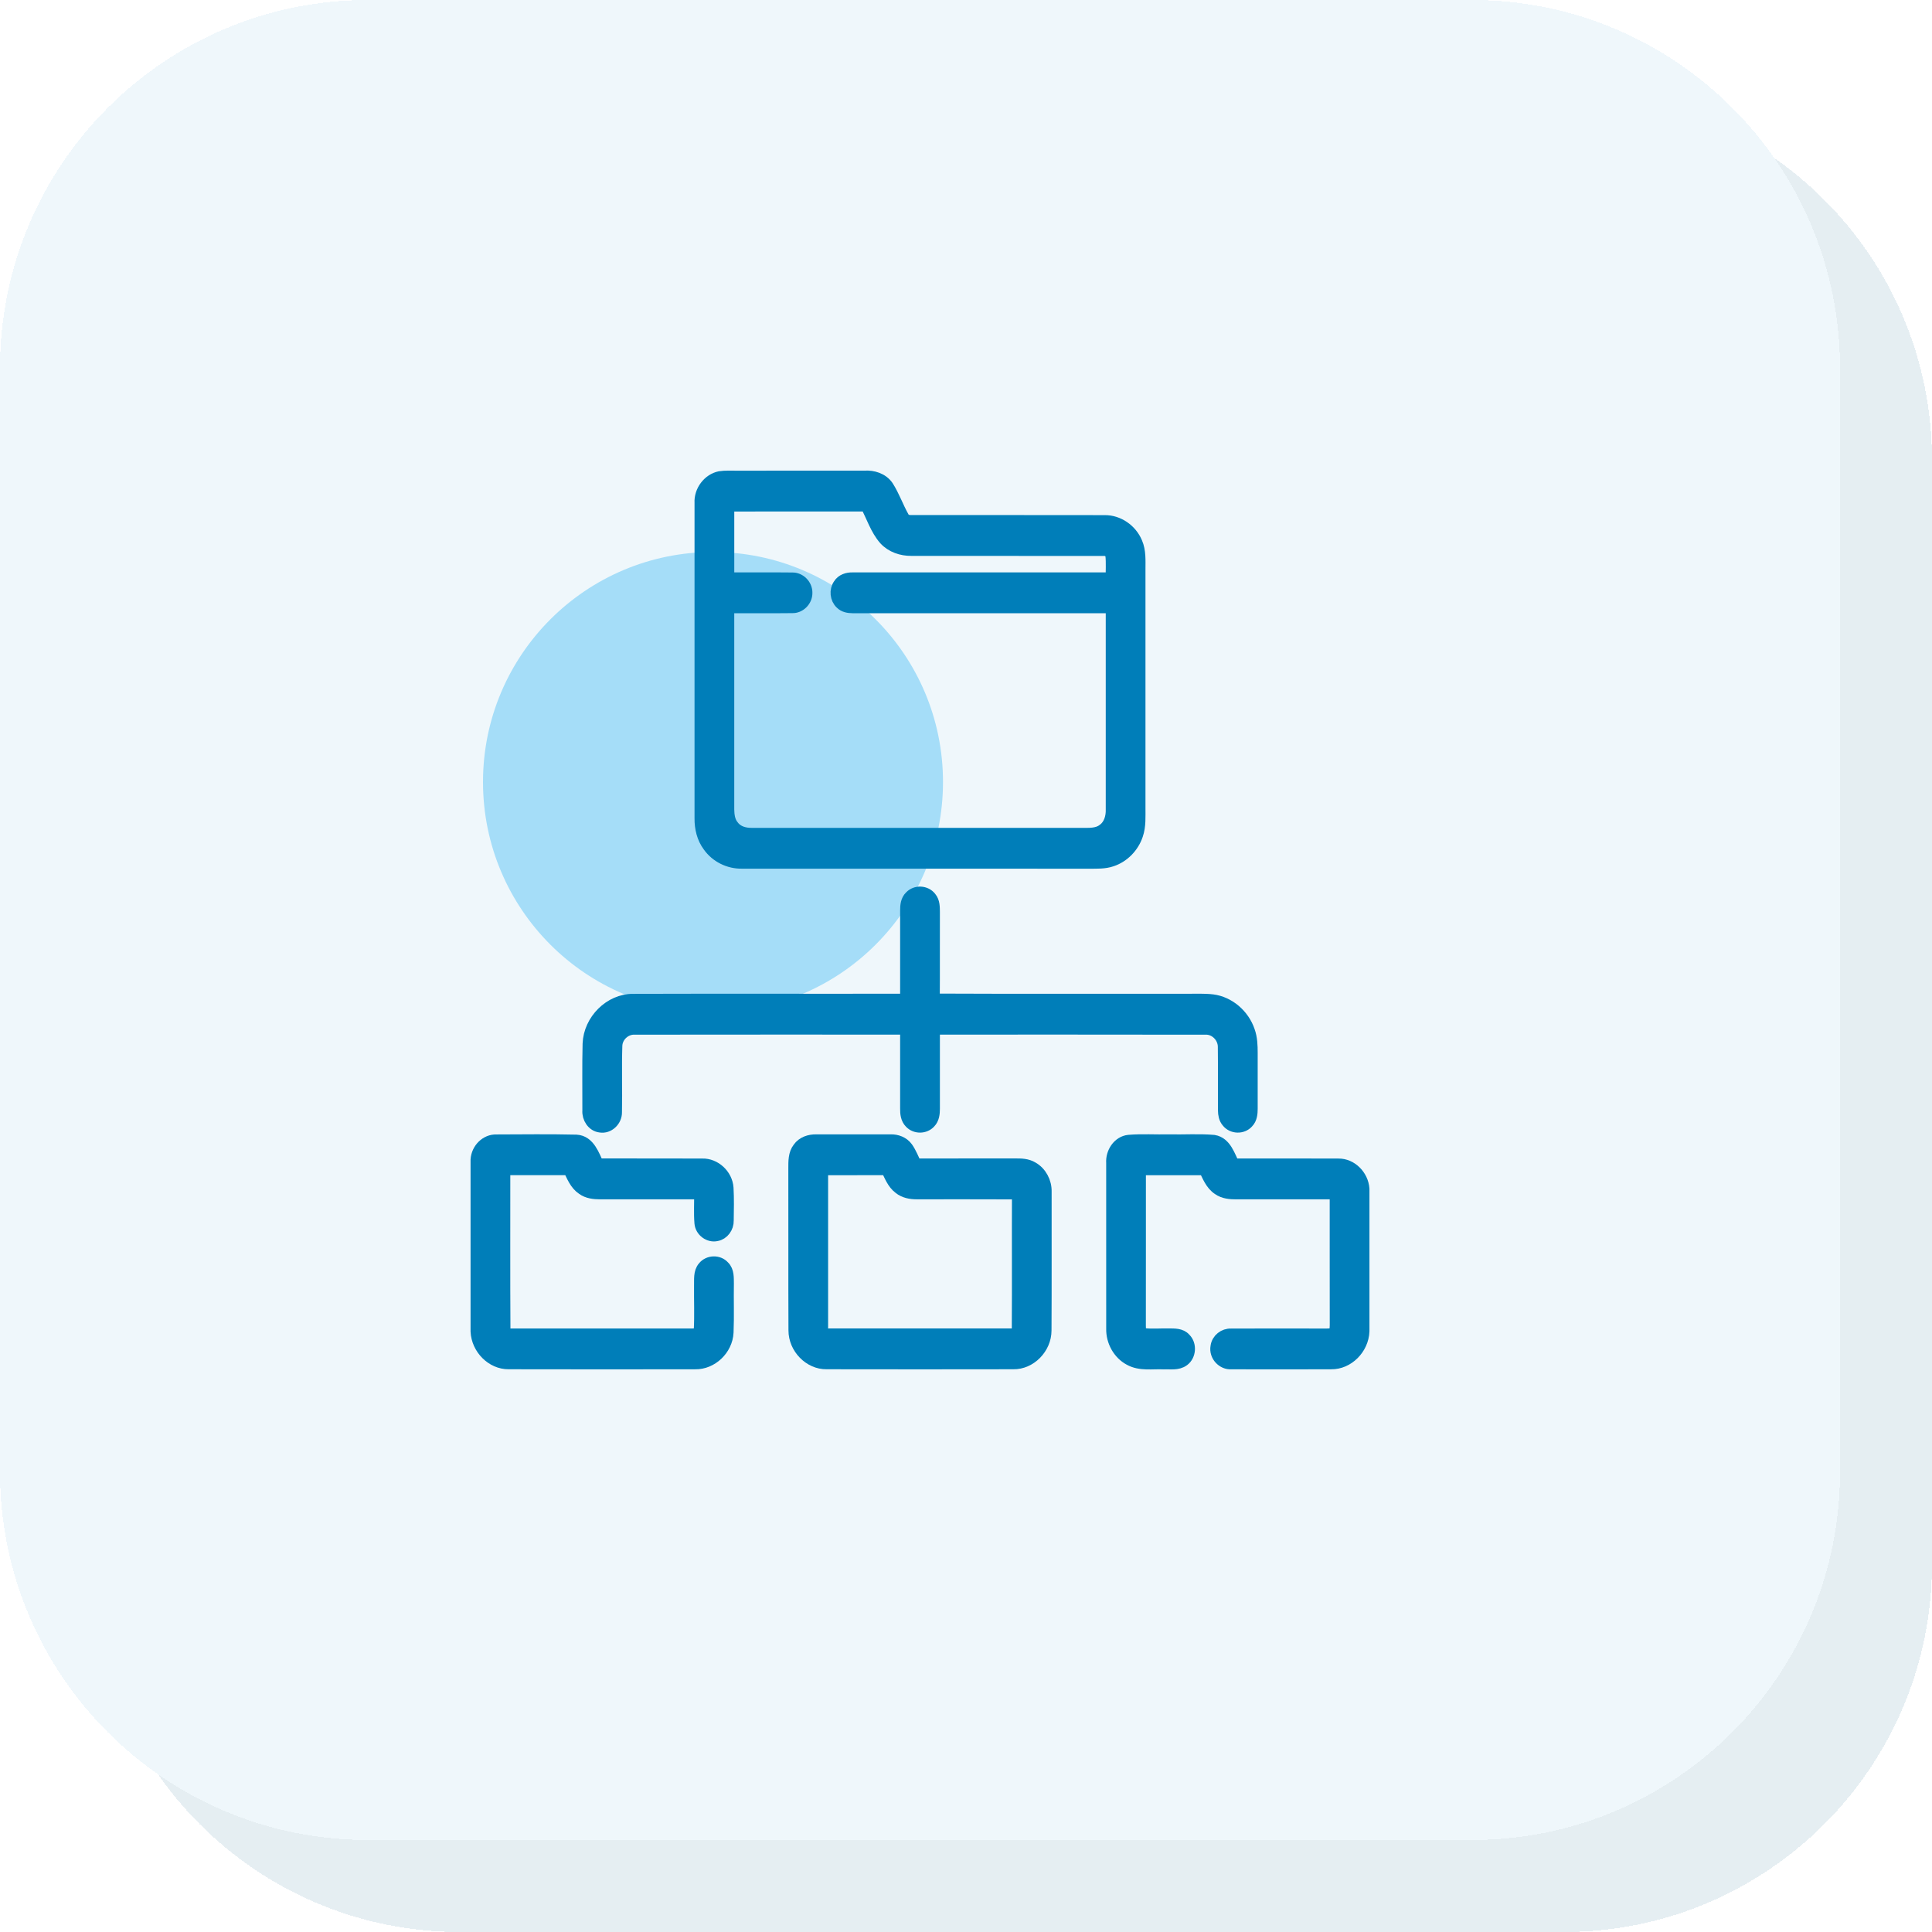
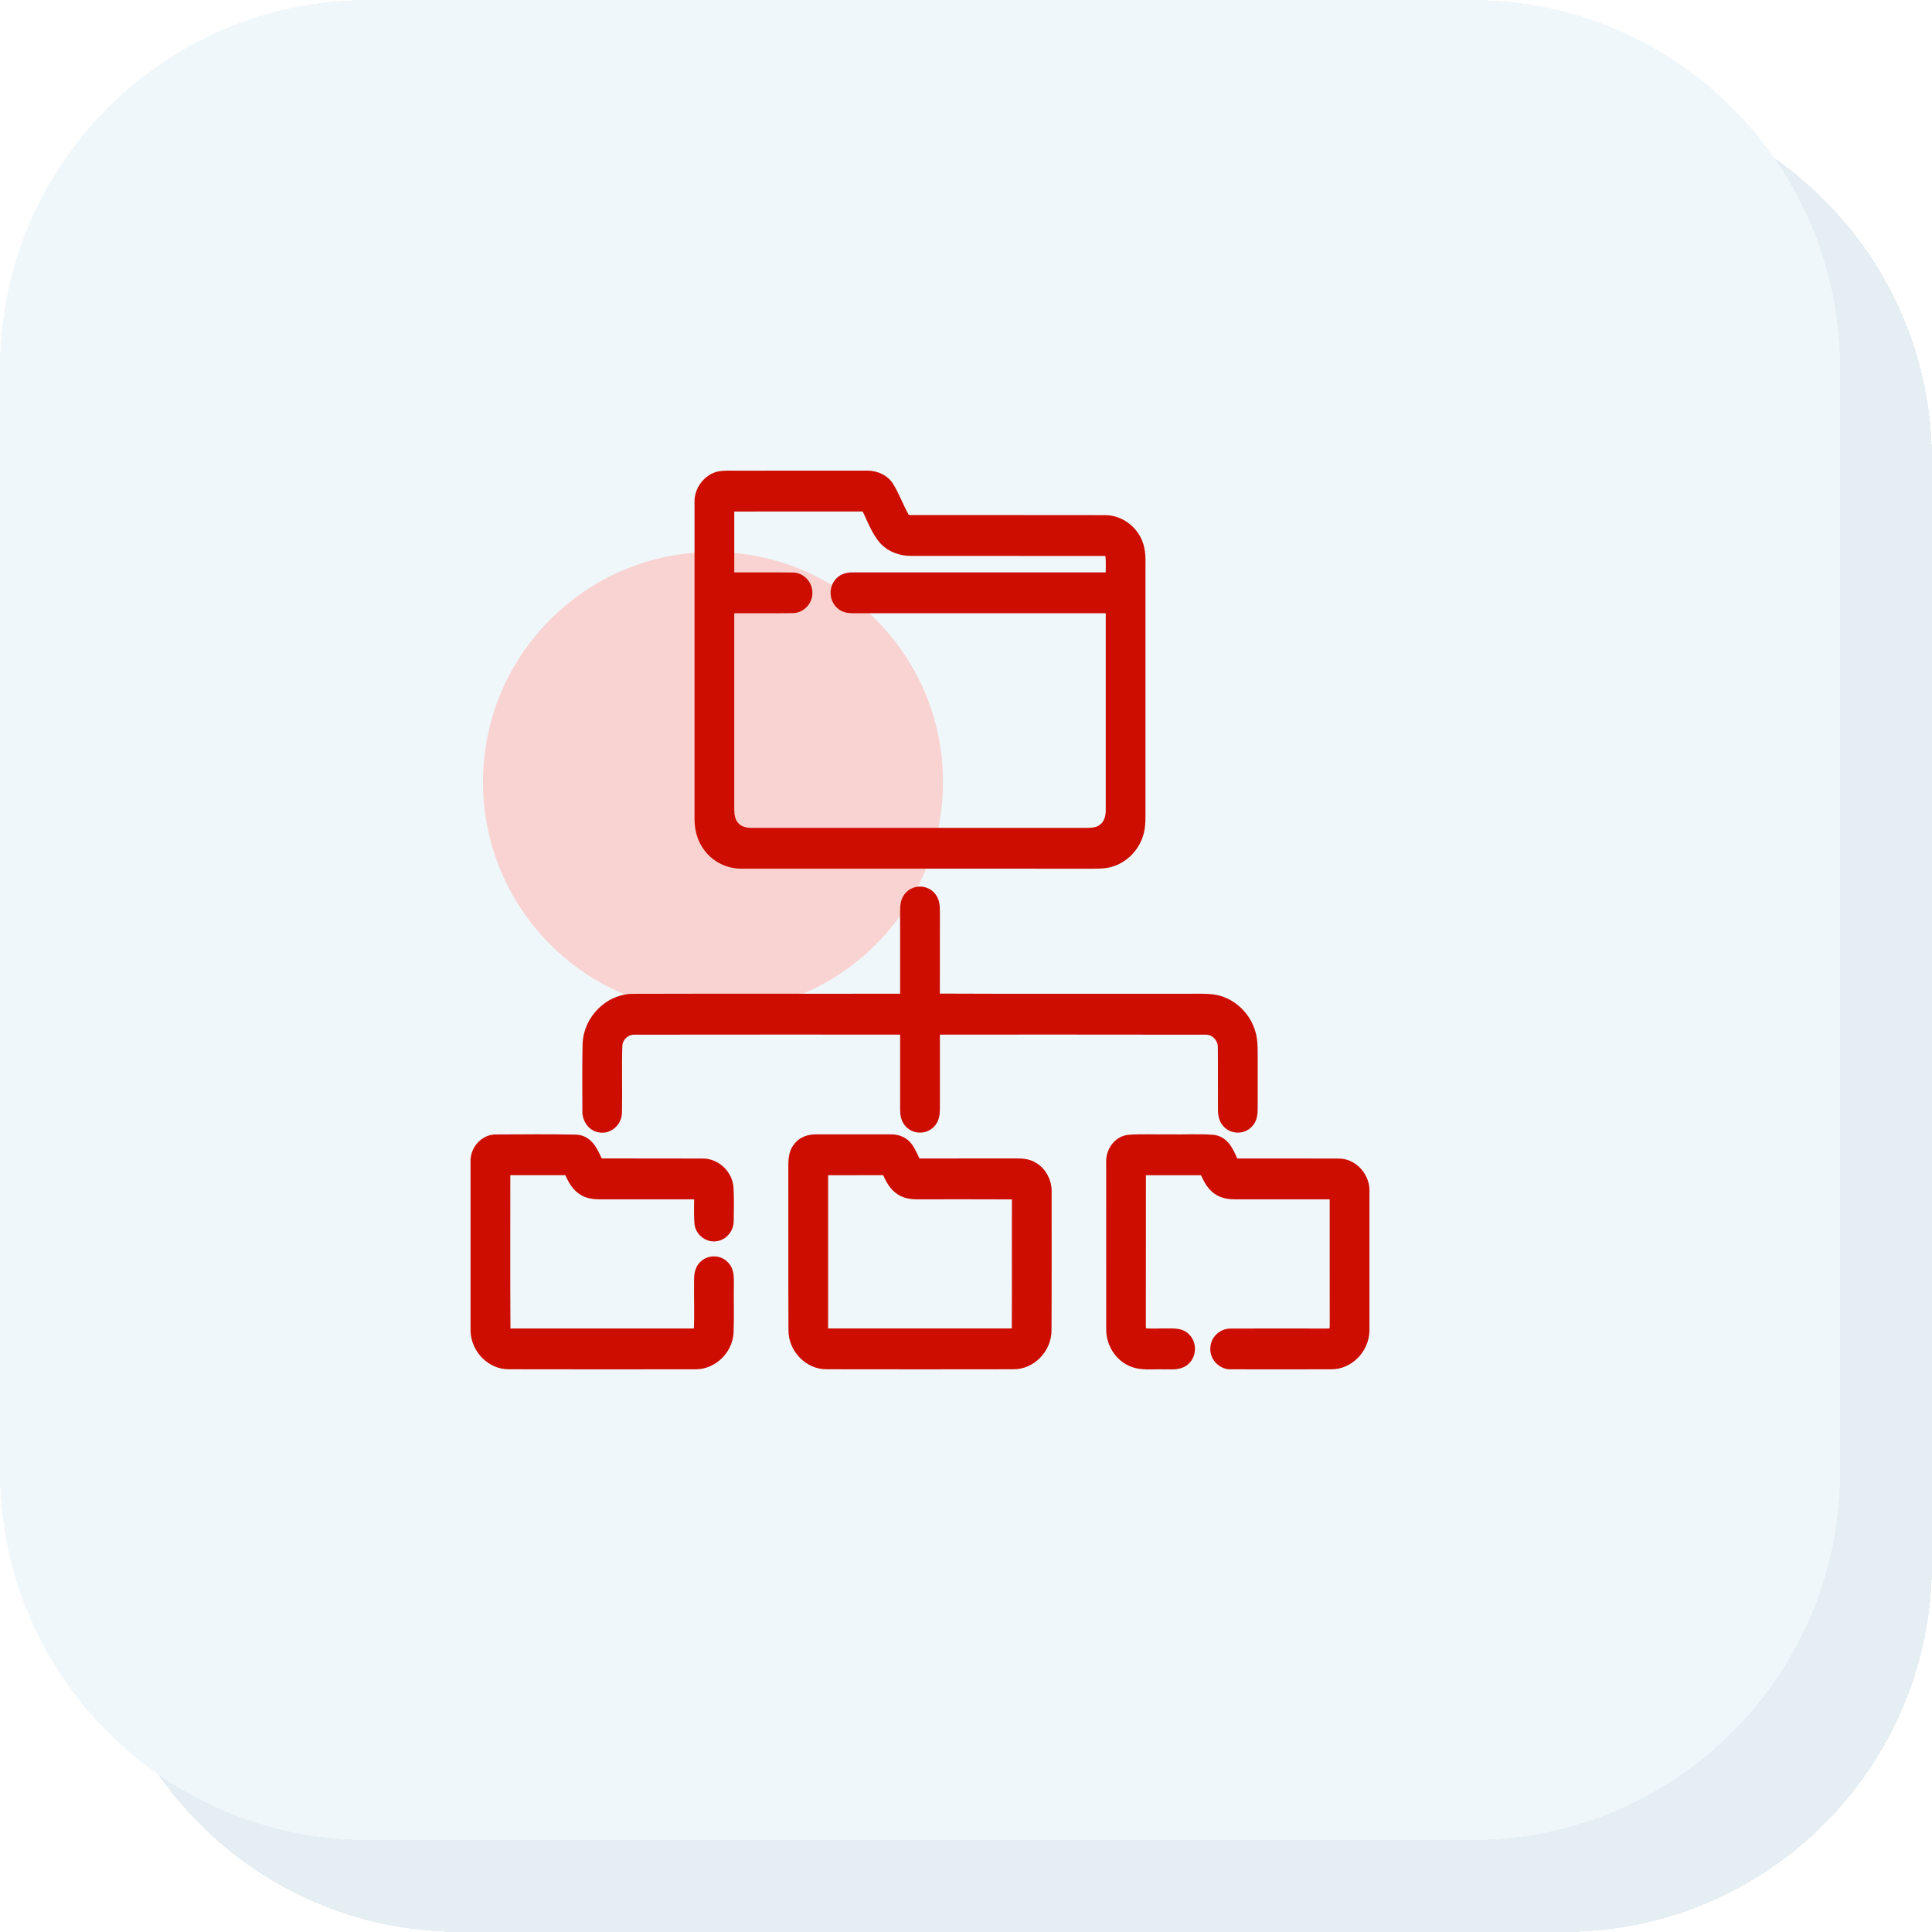
<svg xmlns="http://www.w3.org/2000/svg" width="84" height="84" viewBox="0 0 84 84" fill="none">
  <g filter="url(#filter0_d_220_1626)">
    <rect width="80" height="80" rx="16" fill="#EFF7FB" shape-rendering="crispEdges" />
-     <circle cx="31" cy="34" r="10" fill="#A5DDF8" />
-     <path d="M31.303 20.786C31.544 20.75 31.788 20.766 32.031 20.764C33.884 20.763 35.739 20.765 37.593 20.762C37.951 20.739 38.34 20.854 38.558 21.17C38.825 21.589 38.988 22.069 39.233 22.502C39.305 22.653 39.471 22.697 39.62 22.694C42.426 22.697 45.233 22.69 48.039 22.697C48.604 22.693 49.148 23.065 49.373 23.605C49.532 23.967 49.502 24.374 49.503 24.761C49.503 28.21 49.503 31.659 49.503 35.109C49.5 35.502 49.531 35.91 49.4 36.287C49.23 36.798 48.821 37.213 48.327 37.377C48.018 37.485 47.687 37.468 47.367 37.47C42.331 37.467 37.297 37.471 32.261 37.468C31.715 37.481 31.166 37.219 30.842 36.756C30.593 36.424 30.492 35.996 30.497 35.58C30.497 31.007 30.497 26.433 30.497 21.86C30.468 21.359 30.836 20.882 31.303 20.786ZM31.625 21.94C31.624 23.022 31.624 24.104 31.625 25.186C32.564 25.191 33.503 25.18 34.441 25.191C34.749 25.179 35.03 25.456 35.022 25.78C35.025 26.1 34.745 26.372 34.441 26.358C33.502 26.37 32.563 26.357 31.624 26.364C31.625 29.306 31.625 32.248 31.624 35.191C31.627 35.455 31.665 35.738 31.841 35.942C32.042 36.215 32.387 36.301 32.703 36.294C37.464 36.293 42.225 36.292 46.987 36.294C47.33 36.291 47.717 36.33 48.006 36.094C48.282 35.892 48.386 35.531 48.376 35.194C48.375 32.25 48.375 29.307 48.376 26.363C44.608 26.361 40.84 26.363 37.073 26.362C36.901 26.36 36.716 26.333 36.589 26.201C36.387 26.013 36.351 25.669 36.513 25.442C36.628 25.25 36.856 25.182 37.062 25.187C40.834 25.185 44.604 25.188 48.375 25.186C48.366 24.834 48.397 24.48 48.359 24.13C48.32 23.948 48.132 23.855 47.965 23.872C45.185 23.869 42.404 23.873 39.624 23.869C39.212 23.873 38.788 23.735 38.497 23.419C38.126 22.995 37.958 22.433 37.692 21.939C35.669 21.942 33.647 21.939 31.625 21.94Z" fill="#007EB9" stroke="#007EB9" stroke-width="0.6" />
-     <path d="M39.608 39.012C39.828 38.777 40.234 38.797 40.429 39.055C40.568 39.22 40.562 39.452 40.565 39.658C40.559 40.939 40.57 42.218 40.56 43.499C44.255 43.517 47.951 43.501 51.646 43.507C52.002 43.511 52.36 43.489 52.715 43.532C53.411 43.621 54.031 44.151 54.264 44.84C54.371 45.138 54.382 45.461 54.382 45.776C54.38 46.586 54.381 47.396 54.382 48.206C54.382 48.404 54.363 48.623 54.219 48.769C54.006 49.013 53.594 49 53.396 48.744C53.287 48.619 53.257 48.448 53.255 48.285C53.248 47.37 53.262 46.455 53.249 45.54C53.263 45.068 52.857 44.664 52.408 44.687C48.46 44.678 44.512 44.685 40.565 44.683C40.564 45.858 40.564 47.033 40.565 48.209C40.566 48.407 40.542 48.627 40.398 48.773C40.193 49 39.814 49.001 39.606 48.778C39.458 48.631 39.433 48.408 39.436 48.208C39.436 47.032 39.436 45.858 39.436 44.683C35.49 44.684 31.545 44.679 27.599 44.686C27.177 44.665 26.773 45.017 26.758 45.466C26.727 46.429 26.762 47.395 26.742 48.358C26.749 48.701 26.433 49 26.105 48.941C25.8 48.908 25.597 48.59 25.62 48.283C25.624 47.319 25.606 46.353 25.63 45.388C25.666 44.374 26.548 43.506 27.518 43.511C31.491 43.498 35.464 43.513 39.436 43.504C39.436 42.196 39.437 40.889 39.436 39.581C39.435 39.38 39.457 39.156 39.608 39.012Z" fill="#007EB9" stroke="#007EB9" stroke-width="0.6" />
-     <path d="M20.759 50.423C20.788 49.98 21.155 49.608 21.585 49.624C22.741 49.62 23.899 49.606 25.055 49.632C25.585 49.661 25.768 50.251 25.967 50.667C27.49 50.671 29.013 50.664 30.536 50.671C31.061 50.655 31.555 51.103 31.593 51.652C31.619 52.124 31.608 52.597 31.601 53.069C31.609 53.348 31.416 53.615 31.15 53.663C30.85 53.735 30.52 53.498 30.493 53.175C30.456 52.733 30.489 52.288 30.478 51.846C29.016 51.843 27.554 51.844 26.092 51.845C25.835 51.844 25.564 51.817 25.348 51.659C25.052 51.462 24.921 51.107 24.767 50.795C23.807 50.796 22.847 50.795 21.887 50.795C21.89 53.122 21.878 55.448 21.893 57.774C21.875 57.988 22.083 58.079 22.257 58.06C24.865 58.06 27.473 58.059 30.082 58.061C30.231 58.063 30.453 58.039 30.464 57.839C30.499 57.192 30.469 56.54 30.476 55.892C30.485 55.632 30.441 55.329 30.622 55.12C30.822 54.872 31.224 54.858 31.436 55.096C31.627 55.278 31.603 55.568 31.608 55.813C31.595 56.517 31.624 57.223 31.594 57.928C31.559 58.652 30.916 59.251 30.226 59.234C27.522 59.237 24.819 59.24 22.115 59.233C21.413 59.241 20.793 58.616 20.759 57.887V50.423Z" fill="#007EB9" stroke="#007EB9" stroke-width="0.6" />
-     <path d="M34.752 49.945C34.919 49.705 35.211 49.615 35.484 49.62C36.563 49.619 37.643 49.618 38.722 49.62C38.979 49.611 39.246 49.71 39.405 49.928C39.564 50.155 39.661 50.42 39.786 50.668C41.234 50.668 42.682 50.669 44.132 50.667C44.382 50.664 44.647 50.668 44.87 50.804C45.218 50.998 45.436 51.405 45.423 51.816C45.421 53.826 45.429 55.836 45.418 57.846C45.418 58.594 44.773 59.248 44.057 59.233C41.351 59.238 38.647 59.238 35.941 59.233C35.224 59.247 34.579 58.59 34.581 57.841C34.57 55.49 34.582 53.14 34.575 50.789C34.575 50.501 34.568 50.18 34.752 49.945ZM35.705 50.796C35.705 53.095 35.704 55.395 35.705 57.694C35.675 57.894 35.813 58.081 36.014 58.058C38.673 58.061 41.331 58.061 43.99 58.058C44.147 58.069 44.303 57.953 44.291 57.776C44.304 55.801 44.289 53.824 44.298 51.848C42.815 51.839 41.333 51.847 39.85 51.844C39.596 51.844 39.331 51.795 39.127 51.63C38.855 51.428 38.735 51.092 38.588 50.795C37.627 50.796 36.666 50.795 35.705 50.796Z" fill="#007EB9" stroke="#007EB9" stroke-width="0.6" />
-     <path d="M48.395 50.559C48.364 50.13 48.655 49.683 49.081 49.64C49.659 49.592 50.241 49.633 50.821 49.62C51.471 49.635 52.123 49.588 52.771 49.643C53.258 49.727 53.404 50.278 53.607 50.669C55.136 50.671 56.665 50.663 58.194 50.672C58.73 50.663 59.201 51.138 59.241 51.69V57.882C59.211 58.617 58.584 59.246 57.877 59.234C56.43 59.239 54.983 59.239 53.536 59.235C53.186 59.263 52.86 58.923 52.93 58.554C52.967 58.258 53.243 58.048 53.523 58.064C54.903 58.056 56.284 58.061 57.664 58.063C57.786 58.057 57.921 58.067 58.028 57.993C58.119 57.892 58.108 57.743 58.115 57.616C58.11 55.691 58.116 53.768 58.113 51.844C56.66 51.846 55.207 51.843 53.754 51.846C53.493 51.846 53.215 51.825 52.993 51.666C52.693 51.469 52.559 51.111 52.405 50.796C51.444 50.796 50.483 50.795 49.522 50.797C49.52 53.071 49.524 55.346 49.52 57.621C49.517 57.785 49.529 58.026 49.732 58.045C50.094 58.086 50.46 58.05 50.823 58.058C51.054 58.062 51.329 58.042 51.497 58.241C51.732 58.474 51.699 58.917 51.434 59.112C51.194 59.292 50.878 59.224 50.601 59.238C50.111 59.214 49.582 59.322 49.13 59.07C48.673 58.826 48.382 58.302 48.396 57.768C48.393 55.365 48.394 52.962 48.395 50.559Z" fill="#007EB9" stroke="#007EB9" stroke-width="0.6" />
+     <circle cx="31" cy="34" r="10" fill="#f9d3d1" />
+     <path d="M31.303 20.786C31.544 20.75 31.788 20.766 32.031 20.764C33.884 20.763 35.739 20.765 37.593 20.762C37.951 20.739 38.34 20.854 38.558 21.17C38.825 21.589 38.988 22.069 39.233 22.502C39.305 22.653 39.471 22.697 39.62 22.694C42.426 22.697 45.233 22.69 48.039 22.697C48.604 22.693 49.148 23.065 49.373 23.605C49.532 23.967 49.502 24.374 49.503 24.761C49.503 28.21 49.503 31.659 49.503 35.109C49.5 35.502 49.531 35.91 49.4 36.287C49.23 36.798 48.821 37.213 48.327 37.377C48.018 37.485 47.687 37.468 47.367 37.47C42.331 37.467 37.297 37.471 32.261 37.468C31.715 37.481 31.166 37.219 30.842 36.756C30.593 36.424 30.492 35.996 30.497 35.58C30.497 31.007 30.497 26.433 30.497 21.86C30.468 21.359 30.836 20.882 31.303 20.786ZM31.625 21.94C31.624 23.022 31.624 24.104 31.625 25.186C32.564 25.191 33.503 25.18 34.441 25.191C34.749 25.179 35.03 25.456 35.022 25.78C35.025 26.1 34.745 26.372 34.441 26.358C33.502 26.37 32.563 26.357 31.624 26.364C31.625 29.306 31.625 32.248 31.624 35.191C31.627 35.455 31.665 35.738 31.841 35.942C32.042 36.215 32.387 36.301 32.703 36.294C37.464 36.293 42.225 36.292 46.987 36.294C47.33 36.291 47.717 36.33 48.006 36.094C48.282 35.892 48.386 35.531 48.376 35.194C48.375 32.25 48.375 29.307 48.376 26.363C44.608 26.361 40.84 26.363 37.073 26.362C36.901 26.36 36.716 26.333 36.589 26.201C36.387 26.013 36.351 25.669 36.513 25.442C36.628 25.25 36.856 25.182 37.062 25.187C40.834 25.185 44.604 25.188 48.375 25.186C48.366 24.834 48.397 24.48 48.359 24.13C48.32 23.948 48.132 23.855 47.965 23.872C45.185 23.869 42.404 23.873 39.624 23.869C39.212 23.873 38.788 23.735 38.497 23.419C38.126 22.995 37.958 22.433 37.692 21.939C35.669 21.942 33.647 21.939 31.625 21.94Z" fill="#CC0D00" stroke="#CC0D00" stroke-width="0.6" />
+     <path d="M39.608 39.012C39.828 38.777 40.234 38.797 40.429 39.055C40.568 39.22 40.562 39.452 40.565 39.658C40.559 40.939 40.57 42.218 40.56 43.499C44.255 43.517 47.951 43.501 51.646 43.507C52.002 43.511 52.36 43.489 52.715 43.532C53.411 43.621 54.031 44.151 54.264 44.84C54.371 45.138 54.382 45.461 54.382 45.776C54.38 46.586 54.381 47.396 54.382 48.206C54.382 48.404 54.363 48.623 54.219 48.769C54.006 49.013 53.594 49 53.396 48.744C53.287 48.619 53.257 48.448 53.255 48.285C53.248 47.37 53.262 46.455 53.249 45.54C53.263 45.068 52.857 44.664 52.408 44.687C48.46 44.678 44.512 44.685 40.565 44.683C40.564 45.858 40.564 47.033 40.565 48.209C40.566 48.407 40.542 48.627 40.398 48.773C40.193 49 39.814 49.001 39.606 48.778C39.458 48.631 39.433 48.408 39.436 48.208C39.436 47.032 39.436 45.858 39.436 44.683C35.49 44.684 31.545 44.679 27.599 44.686C27.177 44.665 26.773 45.017 26.758 45.466C26.727 46.429 26.762 47.395 26.742 48.358C26.749 48.701 26.433 49 26.105 48.941C25.8 48.908 25.597 48.59 25.62 48.283C25.624 47.319 25.606 46.353 25.63 45.388C25.666 44.374 26.548 43.506 27.518 43.511C31.491 43.498 35.464 43.513 39.436 43.504C39.436 42.196 39.437 40.889 39.436 39.581C39.435 39.38 39.457 39.156 39.608 39.012Z" fill="#CC0D00" stroke="#CC0D00" stroke-width="0.6" />
+     <path d="M20.759 50.423C20.788 49.98 21.155 49.608 21.585 49.624C22.741 49.62 23.899 49.606 25.055 49.632C25.585 49.661 25.768 50.251 25.967 50.667C27.49 50.671 29.013 50.664 30.536 50.671C31.061 50.655 31.555 51.103 31.593 51.652C31.619 52.124 31.608 52.597 31.601 53.069C31.609 53.348 31.416 53.615 31.15 53.663C30.85 53.735 30.52 53.498 30.493 53.175C30.456 52.733 30.489 52.288 30.478 51.846C29.016 51.843 27.554 51.844 26.092 51.845C25.835 51.844 25.564 51.817 25.348 51.659C25.052 51.462 24.921 51.107 24.767 50.795C23.807 50.796 22.847 50.795 21.887 50.795C21.89 53.122 21.878 55.448 21.893 57.774C21.875 57.988 22.083 58.079 22.257 58.06C24.865 58.06 27.473 58.059 30.082 58.061C30.231 58.063 30.453 58.039 30.464 57.839C30.499 57.192 30.469 56.54 30.476 55.892C30.485 55.632 30.441 55.329 30.622 55.12C30.822 54.872 31.224 54.858 31.436 55.096C31.627 55.278 31.603 55.568 31.608 55.813C31.595 56.517 31.624 57.223 31.594 57.928C31.559 58.652 30.916 59.251 30.226 59.234C27.522 59.237 24.819 59.24 22.115 59.233C21.413 59.241 20.793 58.616 20.759 57.887V50.423Z" fill="#CC0D00" stroke="#CC0D00" stroke-width="0.6" />
+     <path d="M34.752 49.945C34.919 49.705 35.211 49.615 35.484 49.62C36.563 49.619 37.643 49.618 38.722 49.62C38.979 49.611 39.246 49.71 39.405 49.928C39.564 50.155 39.661 50.42 39.786 50.668C41.234 50.668 42.682 50.669 44.132 50.667C44.382 50.664 44.647 50.668 44.87 50.804C45.218 50.998 45.436 51.405 45.423 51.816C45.421 53.826 45.429 55.836 45.418 57.846C45.418 58.594 44.773 59.248 44.057 59.233C41.351 59.238 38.647 59.238 35.941 59.233C35.224 59.247 34.579 58.59 34.581 57.841C34.57 55.49 34.582 53.14 34.575 50.789C34.575 50.501 34.568 50.18 34.752 49.945ZM35.705 50.796C35.705 53.095 35.704 55.395 35.705 57.694C35.675 57.894 35.813 58.081 36.014 58.058C38.673 58.061 41.331 58.061 43.99 58.058C44.147 58.069 44.303 57.953 44.291 57.776C44.304 55.801 44.289 53.824 44.298 51.848C42.815 51.839 41.333 51.847 39.85 51.844C39.596 51.844 39.331 51.795 39.127 51.63C38.855 51.428 38.735 51.092 38.588 50.795C37.627 50.796 36.666 50.795 35.705 50.796Z" fill="#CC0D00" stroke="#CC0D00" stroke-width="0.6" />
+     <path d="M48.395 50.559C48.364 50.13 48.655 49.683 49.081 49.64C49.659 49.592 50.241 49.633 50.821 49.62C51.471 49.635 52.123 49.588 52.771 49.643C53.258 49.727 53.404 50.278 53.607 50.669C55.136 50.671 56.665 50.663 58.194 50.672C58.73 50.663 59.201 51.138 59.241 51.69V57.882C59.211 58.617 58.584 59.246 57.877 59.234C56.43 59.239 54.983 59.239 53.536 59.235C53.186 59.263 52.86 58.923 52.93 58.554C52.967 58.258 53.243 58.048 53.523 58.064C54.903 58.056 56.284 58.061 57.664 58.063C57.786 58.057 57.921 58.067 58.028 57.993C58.119 57.892 58.108 57.743 58.115 57.616C58.11 55.691 58.116 53.768 58.113 51.844C56.66 51.846 55.207 51.843 53.754 51.846C53.493 51.846 53.215 51.825 52.993 51.666C52.693 51.469 52.559 51.111 52.405 50.796C51.444 50.796 50.483 50.795 49.522 50.797C49.52 53.071 49.524 55.346 49.52 57.621C49.517 57.785 49.529 58.026 49.732 58.045C50.094 58.086 50.46 58.05 50.823 58.058C51.054 58.062 51.329 58.042 51.497 58.241C51.732 58.474 51.699 58.917 51.434 59.112C51.194 59.292 50.878 59.224 50.601 59.238C50.111 59.214 49.582 59.322 49.13 59.07C48.673 58.826 48.382 58.302 48.396 57.768C48.393 55.365 48.394 52.962 48.395 50.559Z" fill="#CC0D00" stroke="#CC0D00" stroke-width="0.6" />
  </g>
  <defs>
    <filter id="filter0_d_220_1626" x="0" y="0" width="84" height="84" filterUnits="userSpaceOnUse" color-interpolation-filters="sRGB">
      <feFlood flood-opacity="0" result="BackgroundImageFix" />
      <feColorMatrix in="SourceAlpha" type="matrix" values="0 0 0 0 0 0 0 0 0 0 0 0 0 0 0 0 0 0 127 0" result="hardAlpha" />
      <feOffset dx="4" dy="4" />
      <feComposite in2="hardAlpha" operator="out" />
      <feColorMatrix type="matrix" values="0 0 0 0 0 0 0 0 0 0.346 0 0 0 0 0.508 0 0 0 0.1 0" />
      <feBlend mode="normal" in2="BackgroundImageFix" result="effect1_dropShadow_220_1626" />
      <feBlend mode="normal" in="SourceGraphic" in2="effect1_dropShadow_220_1626" result="shape" />
    </filter>
  </defs>
</svg>
